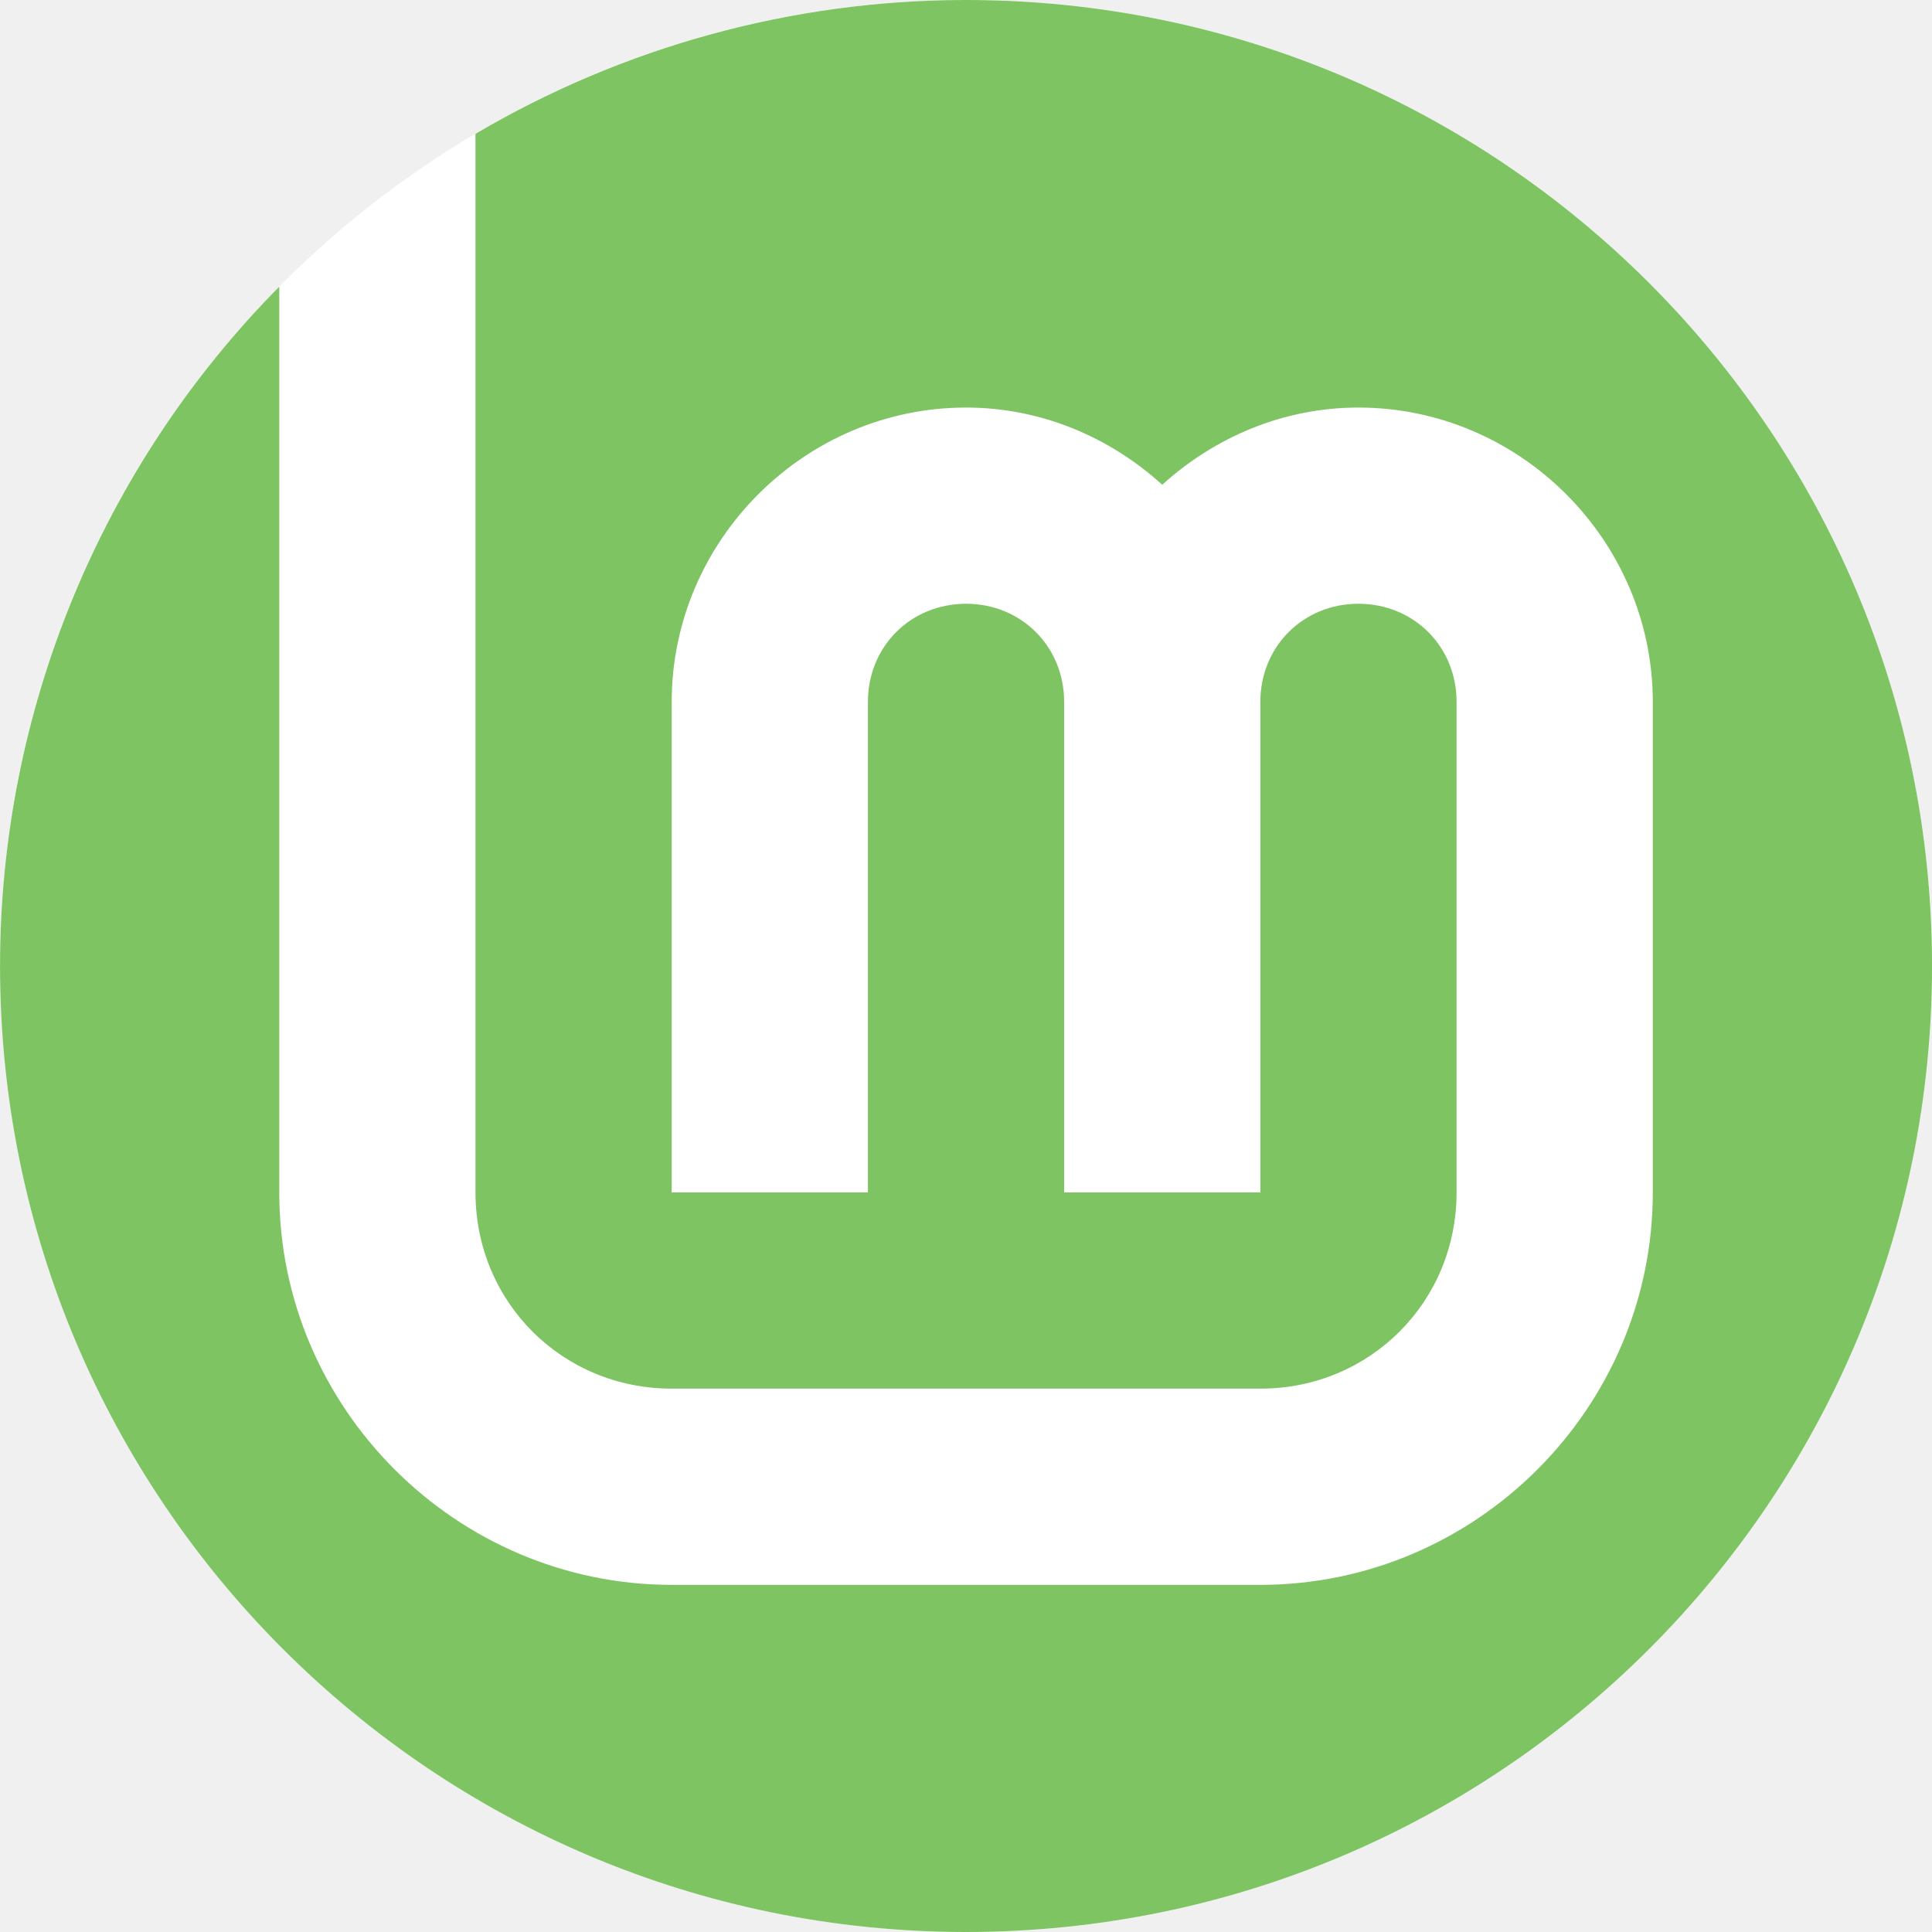
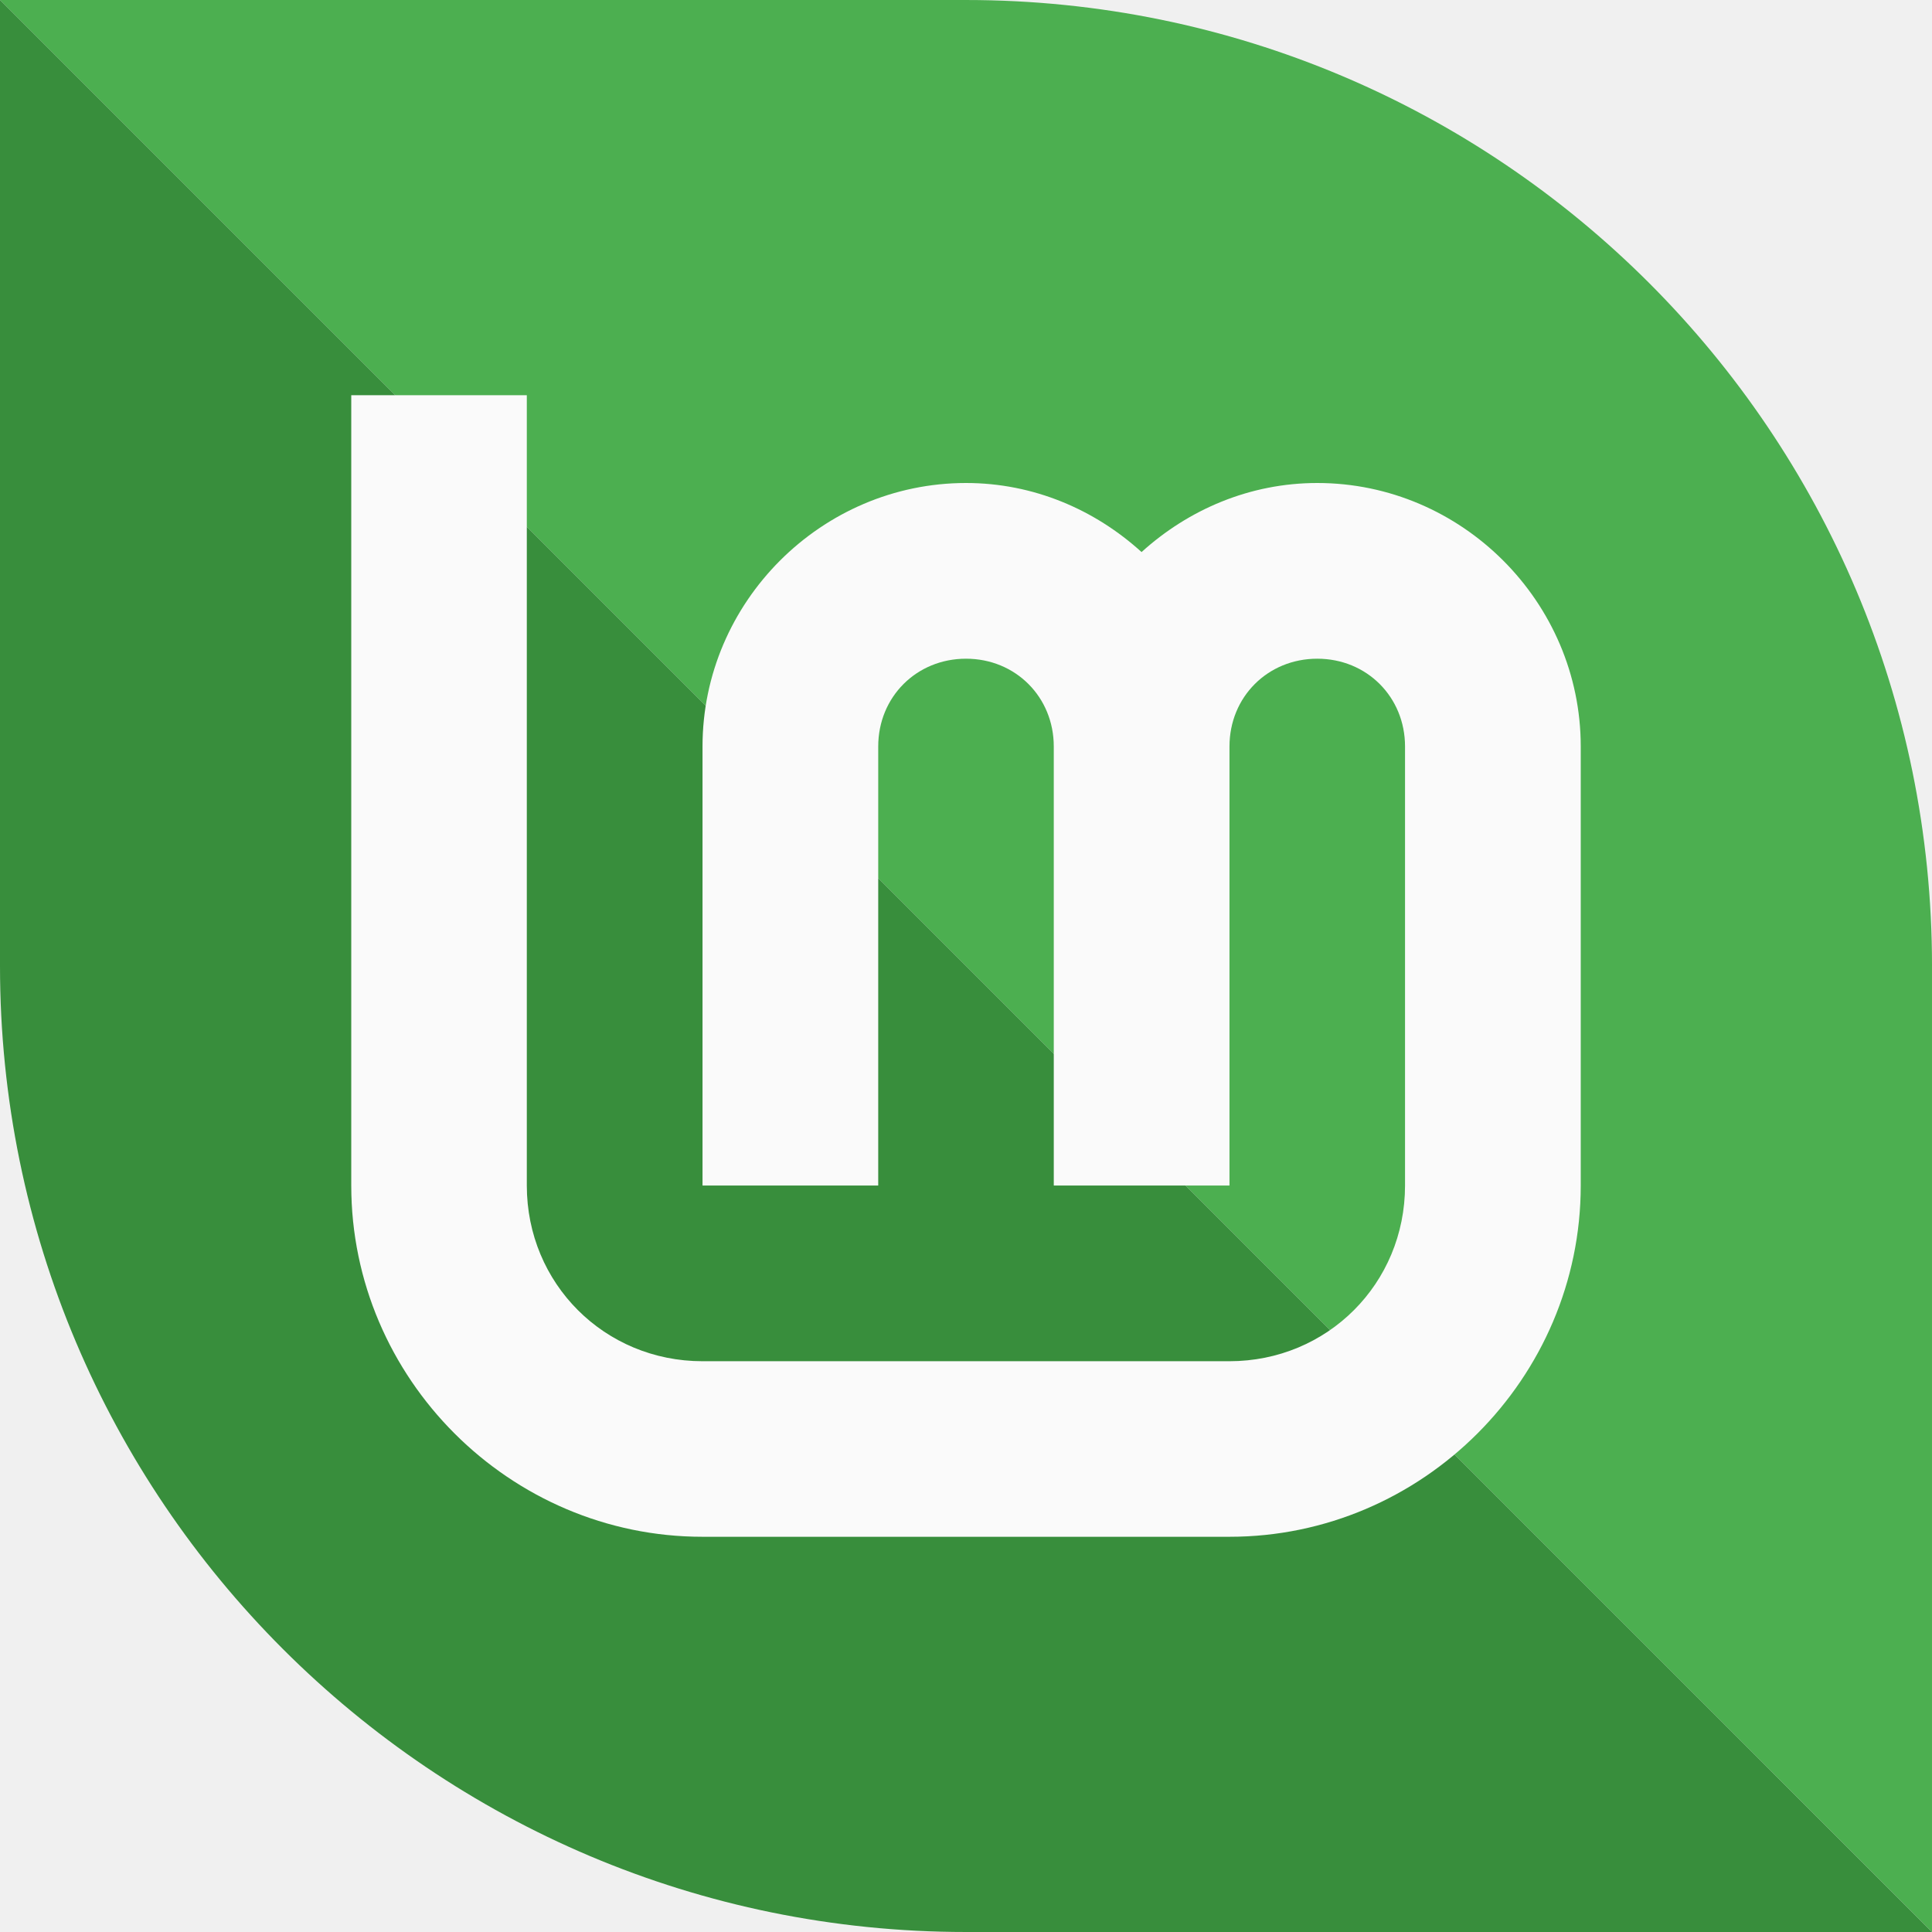
- <svg xmlns="http://www.w3.org/2000/svg" width="48" height="48" version="1.1" viewBox="0 0 48 48">
-   <g transform="translate(-184 -192)">
-     <g transform="matrix(.1875 0 0 .1875 169 175.5)">
-       <circle cx="208" cy="216" r="128" fill="#fff" />
-       <path transform="translate(80,88)" d="m127.68 0a128 128 0 0 0-64.676 17.732v140.27c0 14.513 11.487 26 26 26h78c14.513 0 26-11.487 26-26v-65c0-7.334-5.666-13-13-13s-13 5.666-13 13v65h-26v-65c0-7.334-5.666-13-13-13s-13 5.666-13 13v65h-26v-65c0-21.385 17.615-39 39-39 9.99 0 19.067 3.949 26 10.227 6.933-6.277 16.01-10.227 26-10.227 21.385 0 39 17.615 39 39v65c0 28.565-23.435 52-52 52h-78c-28.565 0-52-23.435-52-52v-120.02a128 128 0 0 0-37 90.018 128 128 0 0 0 128 128 128 128 0 0 0 128-128 128 128 0 0 0-128-128 128 128 0 0 0-0.324 0z" fill="#7ec462" />
+ <svg xmlns="http://www.w3.org/2000/svg" width="48" height="48" viewBox="0 0 12.7 12.7" version="1.1" id="svg8">
+   <defs id="defs2" />
+   <g id="layer1" transform="translate(0,-271.6)">
+     <g transform="matrix(0.1363636,0,0,0.1363636,-3.0617076e-8,243.8)" id="layer1-0" style="stroke:none">
+       <path id="path1374-6" style="opacity:1;fill:#4caf50;fill-opacity:1;stroke:none;stroke-width:6.126" d="m 93.133,250.433 c -2e-6,12.86 0,46.567 0,46.567 L 2.2452521e-7,203.867 c 0,0 35.294,-1e-5 46.567,-1e-5 25.718,0 46.567,20.849 46.567,46.567 z" />
+       <g style="stroke:none;stroke-opacity:1" id="layer3" transform="matrix(0.2645833,0,0,0.2645833,-4.233333,195.4)" />
+       <path id="path1139" style="opacity:1;fill:#388e3c;fill-opacity:1;stroke:none;stroke-width:6.126" d="m 2.2452554e-7,250.433 c 1.99999996e-6,-12.86 0,-46.567 0,-46.567 L 93.133,297 c 0,0 -35.294,1e-5 -46.567,1e-5 C 20.849,297 -2.7754745e-6,276.151 2.2452554e-7,250.433 Z" />
    </g>
+     <path id="path4193" d="m 2.309,274.198 v 5.195 c 0,1.268 1.041,2.309 2.309,2.309 H 8.082 c 1.268,0 2.309,-1.041 2.309,-2.309 v -2.886 c 0,-0.95 -0.782,-1.732 -1.732,-1.732 -0.444,0 -0.847,0.175 -1.155,0.454 C 7.197,274.95 6.794,274.775 6.35,274.775 c -0.95,0 -1.732,0.782 -1.732,1.732 v 2.886 h 1.155 v -2.886 c 0,-0.326 0.252,-0.577 0.577,-0.577 0.326,0 0.577,0.252 0.577,0.577 v 2.886 H 8.082 v -2.886 c 0,-0.326 0.252,-0.577 0.577,-0.577 0.326,0 0.577,0.252 0.577,0.577 v 2.886 c 0,0.644 -0.51,1.155 -1.155,1.155 H 4.618 c -0.644,0 -1.155,-0.51 -1.155,-1.155 v -5.195 z" style="color:#000000;font-style:normal;font-variant:normal;font-weight:normal;font-stretch:normal;font-size:medium;line-height:normal;font-family:sans-serif;font-variant-ligatures:normal;font-variant-position:normal;font-variant-caps:normal;font-variant-numeric:normal;font-variant-alternates:normal;font-feature-settings:normal;text-indent:0;text-align:start;text-decoration:none;text-decoration-line:none;text-decoration-style:solid;text-decoration-color:#000000;letter-spacing:normal;word-spacing:normal;text-transform:none;writing-mode:lr-tb;direction:ltr;text-orientation:mixed;dominant-baseline:auto;baseline-shift:baseline;text-anchor:start;white-space:normal;shape-padding:0;clip-rule:nonzero;display:inline;overflow:visible;visibility:visible;opacity:1;isolation:auto;mix-blend-mode:normal;color-interpolation:sRGB;color-interpolation-filters:linearRGB;solid-color:#000000;solid-opacity:1;vector-effect:none;fill:#fafafa;fill-opacity:1;fill-rule:nonzero;stroke:none;stroke-width:1.155;stroke-linecap:butt;stroke-linejoin:miter;stroke-miterlimit:4;stroke-dasharray:none;stroke-dashoffset:0;stroke-opacity:1;color-rendering:auto;image-rendering:auto;shape-rendering:auto;text-rendering:auto;enable-background:accumulate" />
  </g>
</svg>
